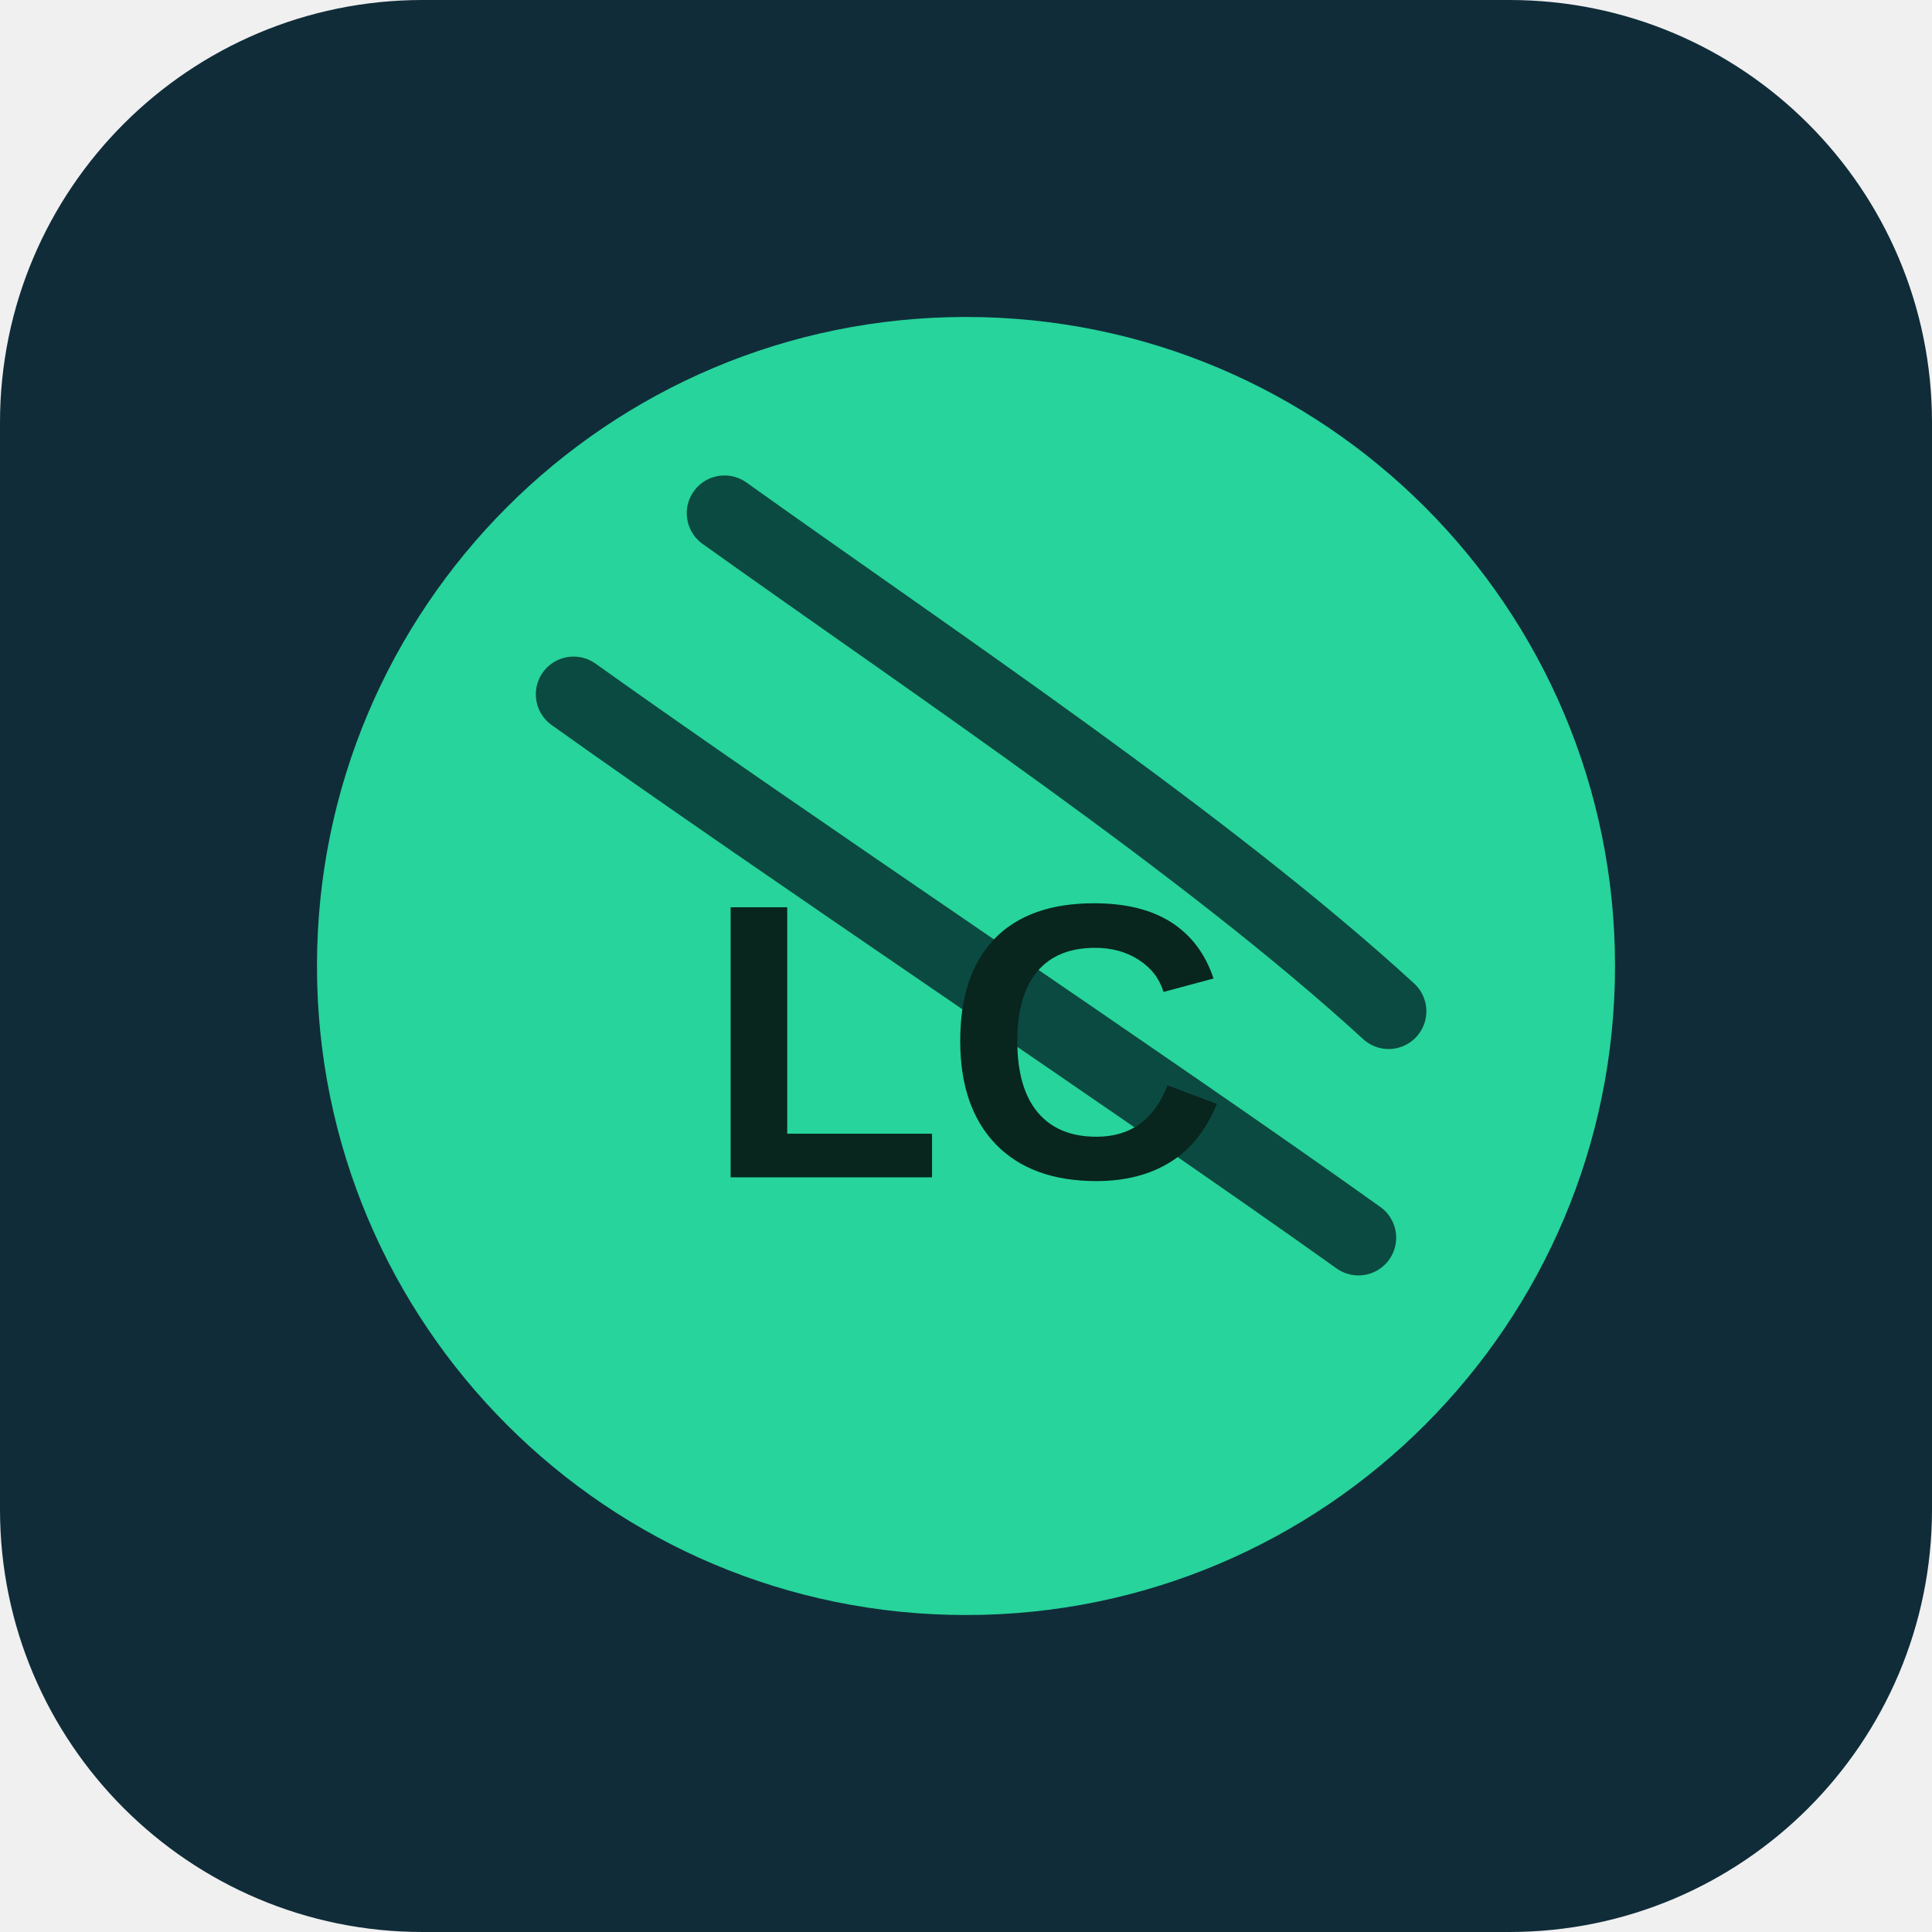
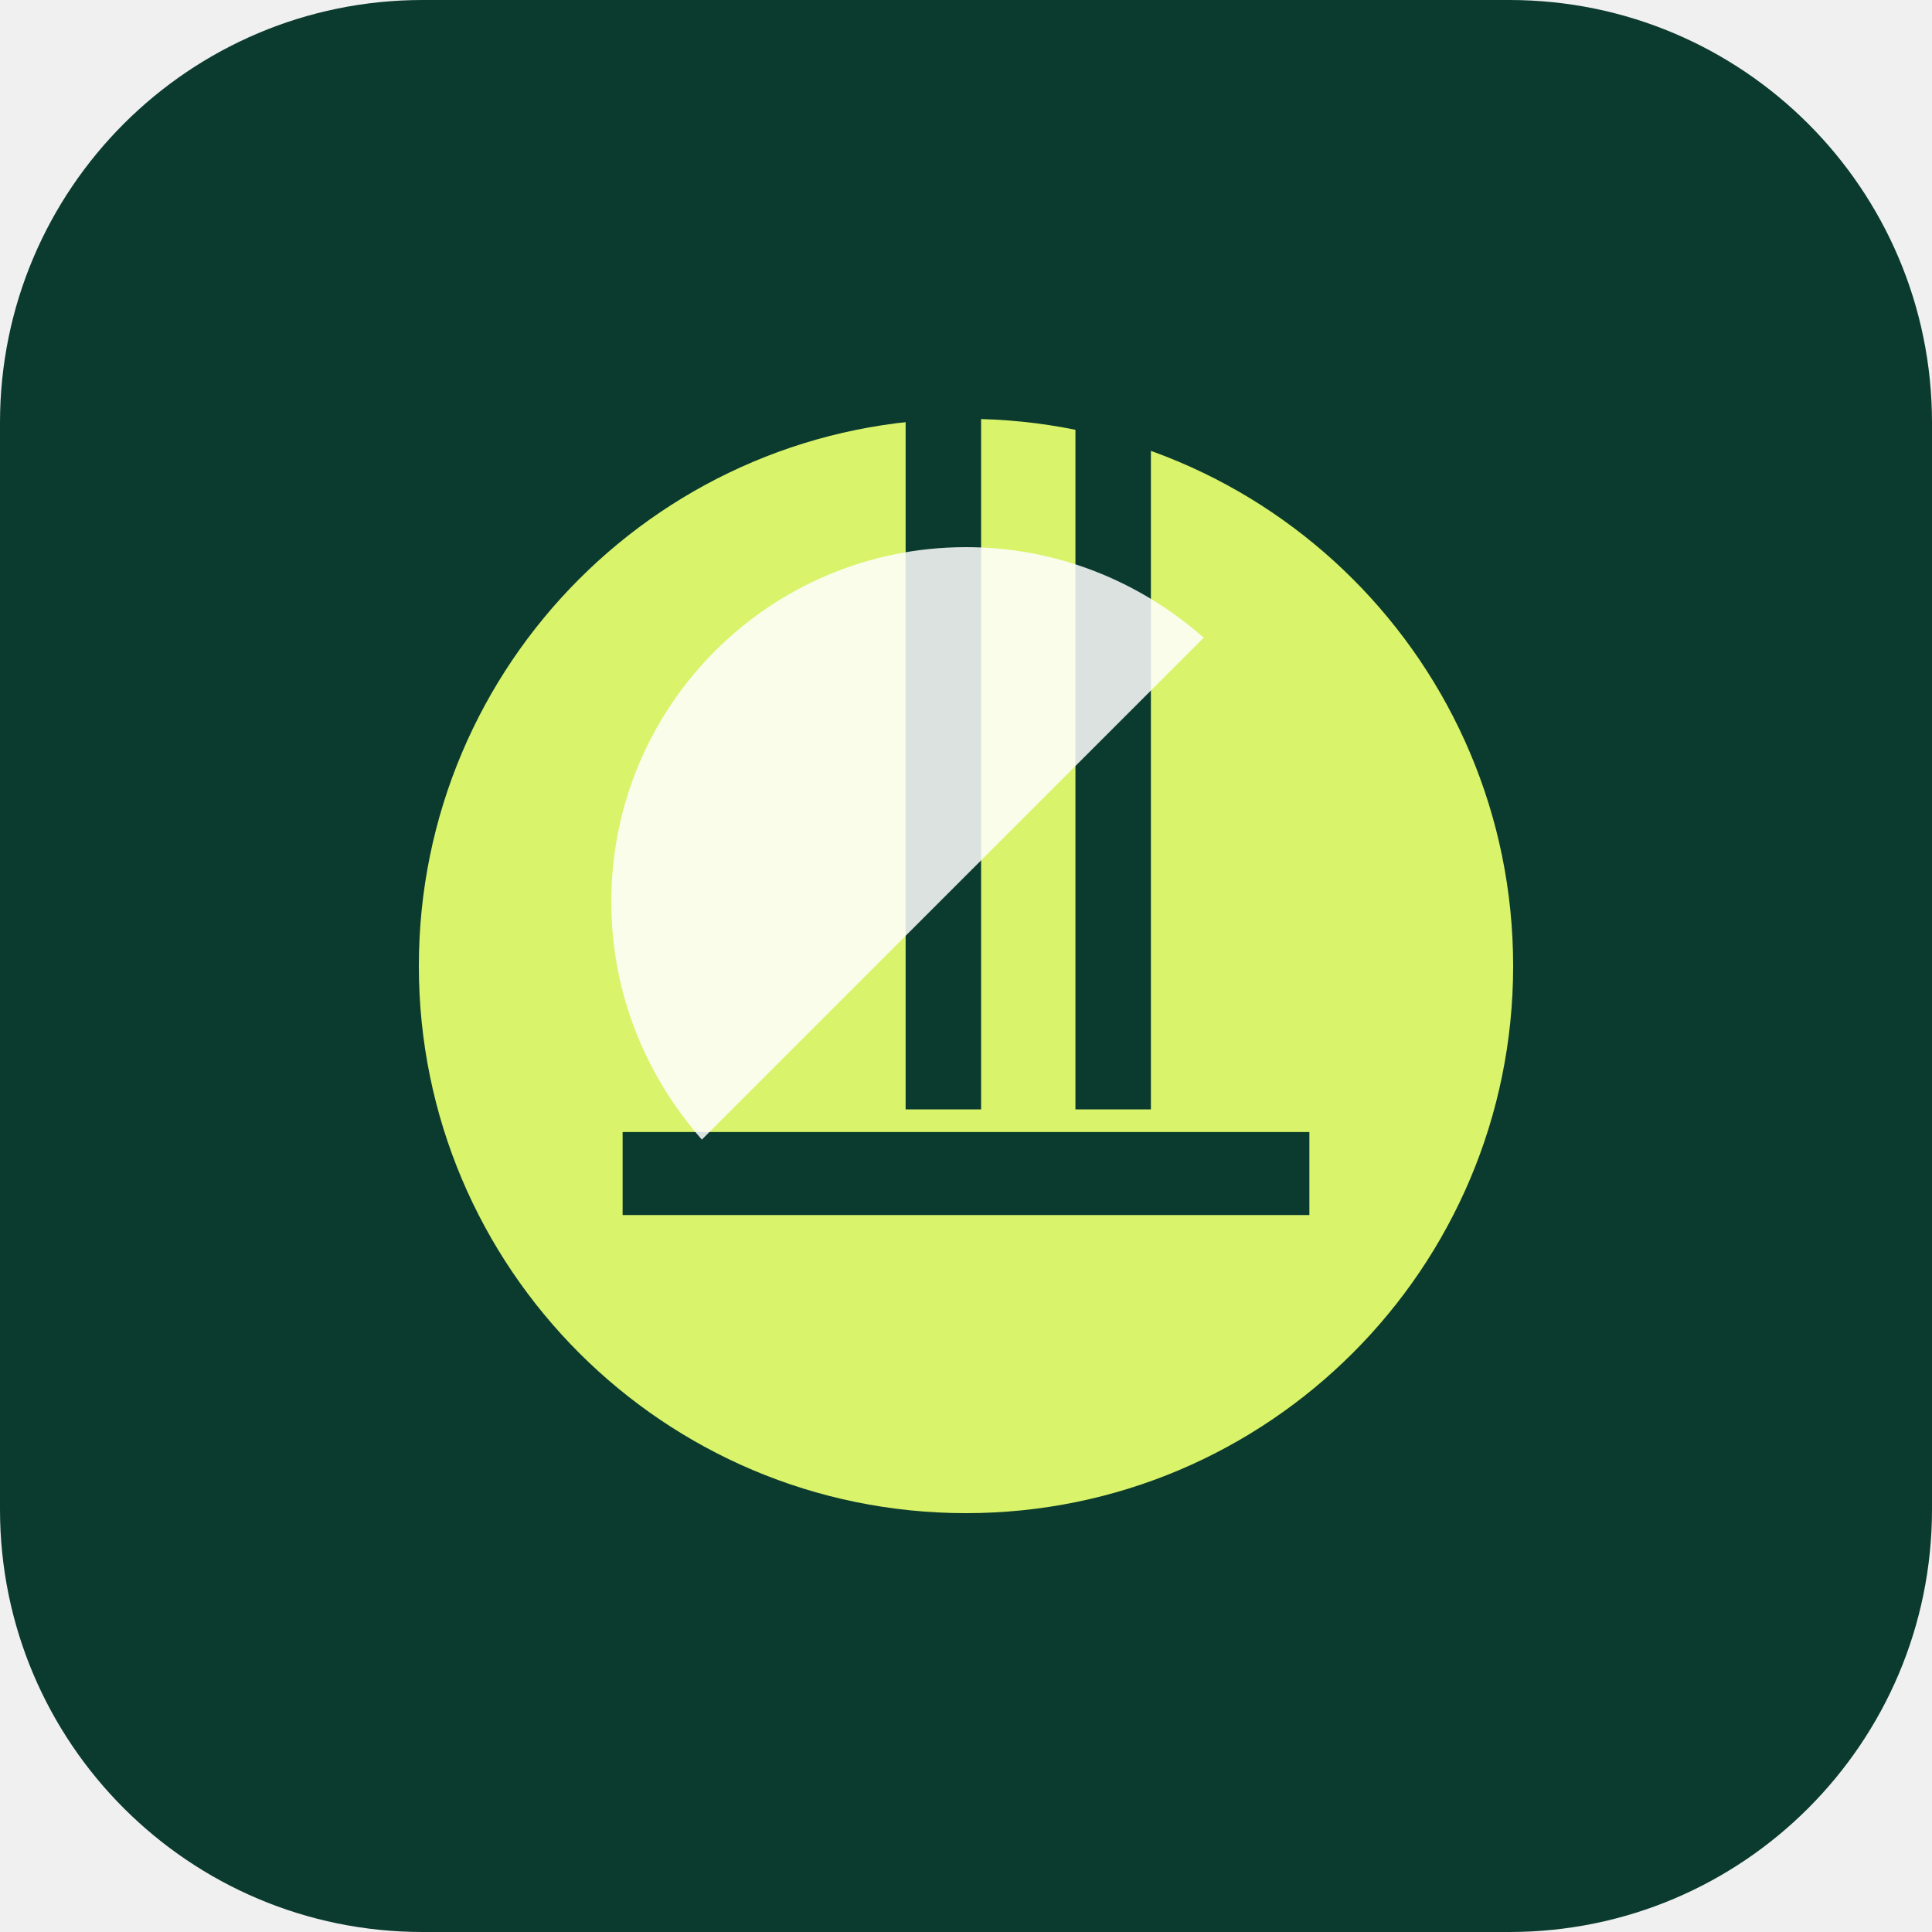
- <svg xmlns="http://www.w3.org/2000/svg" viewBox="0 0 128 128">
-   <rect width="128" height="128" rx="28" fill="#102c39" />
-   <circle cx="64" cy="64" r="43" fill="#27d49b" />
-   <path d="M38 46c14 10 38 26 52 36M48 34c14 10 32 22 44 33" stroke="#0b4a40" stroke-width="5" fill="none" stroke-linecap="round" />
-   <text x="64" y="78" font-family="Arial" font-size="26" font-weight="bold" text-anchor="middle" fill="#08251e">LC</text>
+ <svg xmlns="http://www.w3.org/2000/svg" viewBox="0 0 512 512">
+   <rect width="512" height="512" rx="112" fill="#0b3b2e" />
+   <circle cx="256" cy="256" r="145" fill="#d9f36a" />
+   <path d="M240 104h20v190h-20zM285 104h20v190h-20z" fill="#0b3b2e" />
+   <path d="M165 300h182v22H165z" fill="#0b3b2e" />
+   <path d="M256 145c-52 0-94 42-94 94 0 24 9 46 24 63l133-133c-17-15-39-24-63-24z" fill="#fff" opacity=".85" />
</svg>
